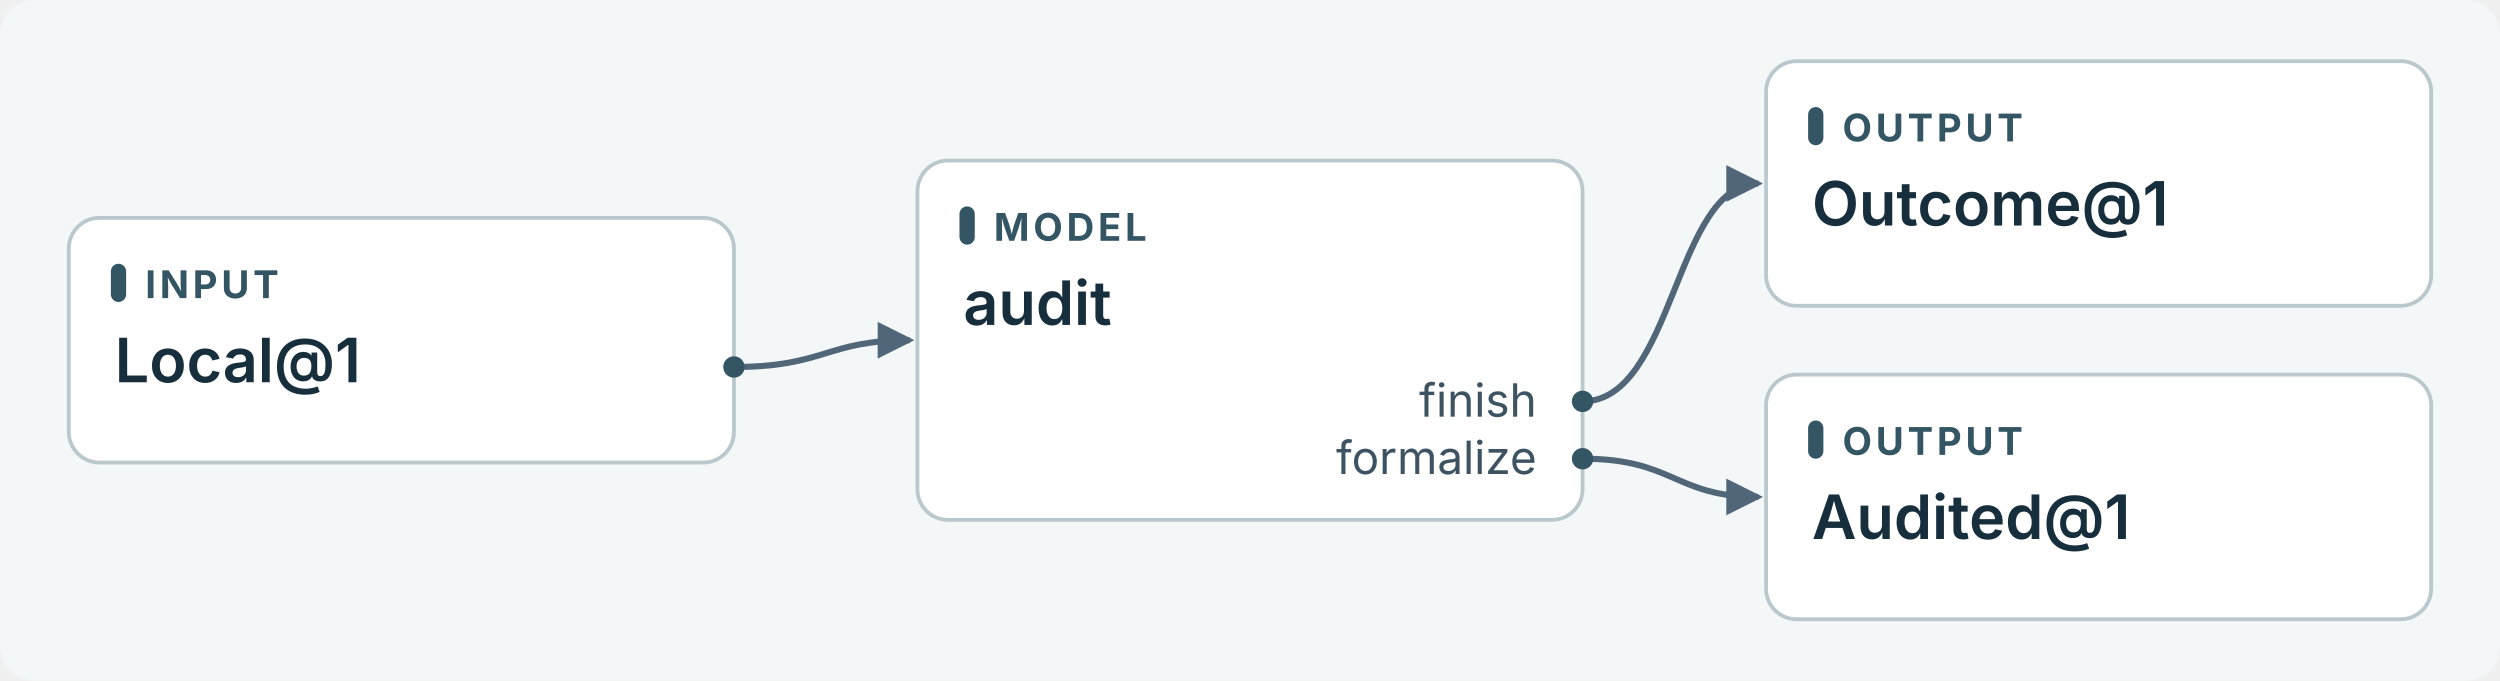
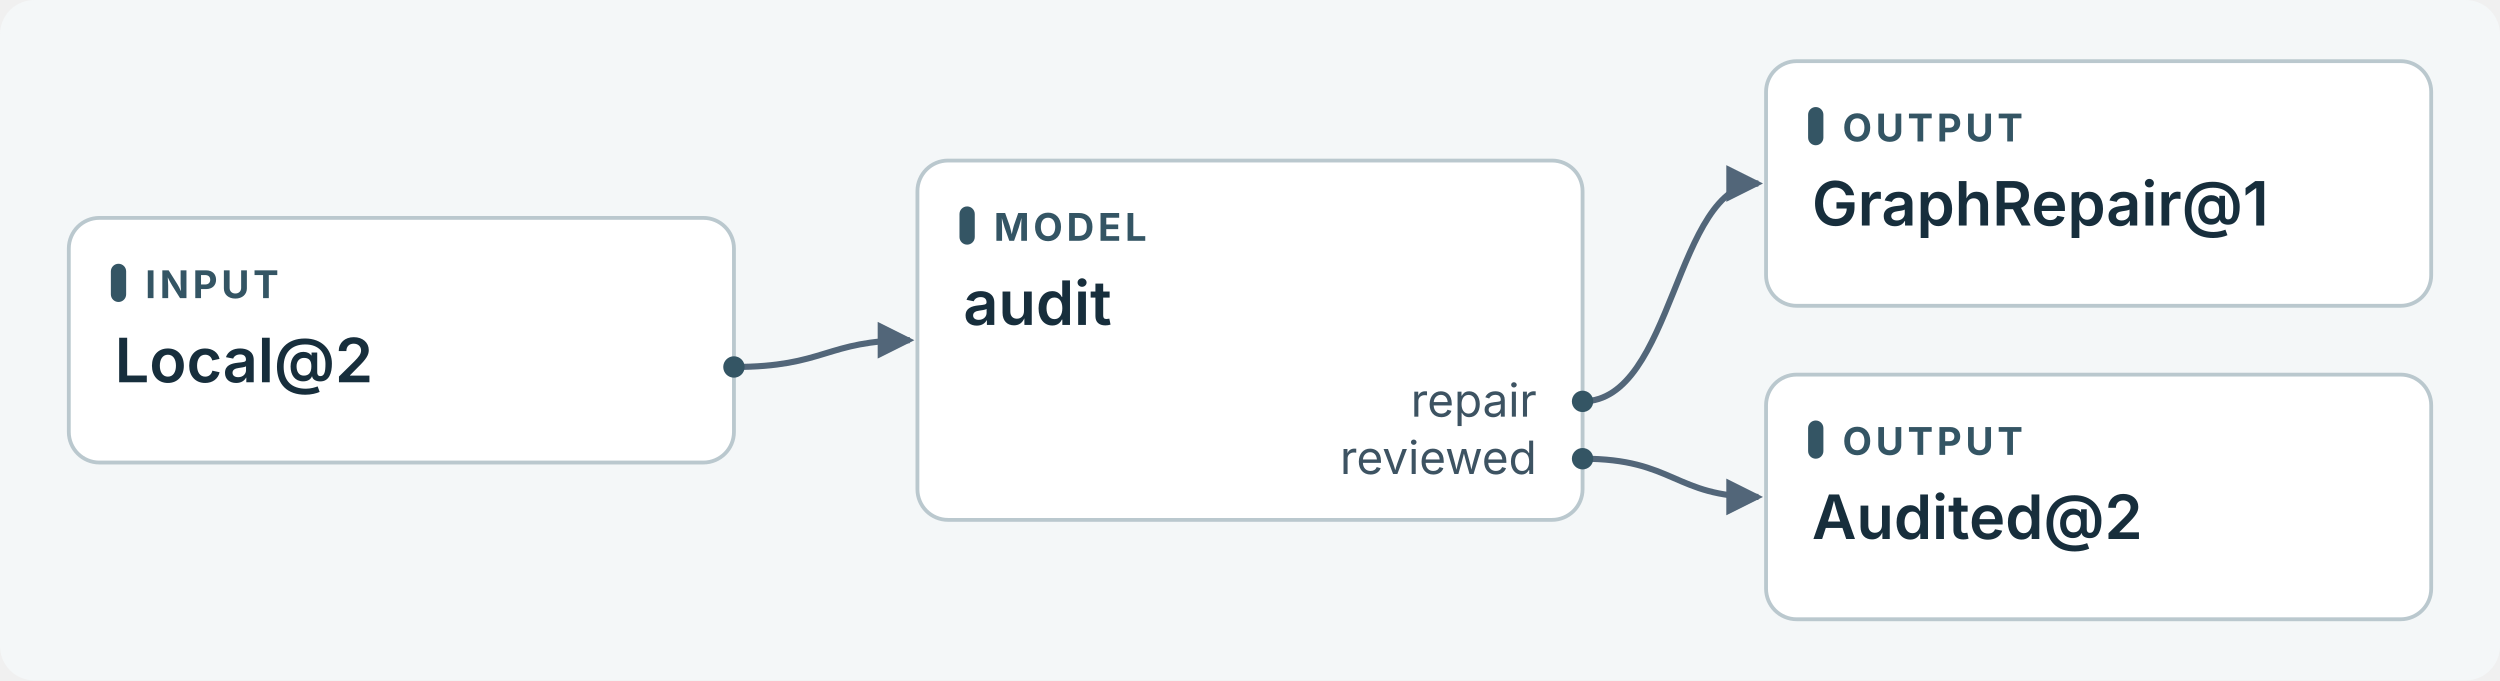
<svg xmlns="http://www.w3.org/2000/svg" aria-labelledby="title desc" width="654" height="178" viewBox="0 0 654 178" role="img">
  <defs>
    <marker id="arrow" viewBox="0 0 8 8" refX="7" refY="4" markerWidth="6" markerHeight="6" orient="auto">
      <path d="M0 0 L8 4 L0 8 Z" fill="#526679" />
    </marker>
  </defs>
  <rect x="0" y="0" width="654" height="178" fill="#f4f7f8" rx="9" />
  <g fill="none" stroke="#526679" stroke-width="1.6" stroke-linejoin="round">
    <path d="M192 96 C216 96 216 89 238 89" marker-end="url(#arrow)" data-source="input" data-port="" data-target="handler" />
-     <path d="M414 105 C438 105 438 48 460 48" marker-end="url(#arrow)" data-source="handler" data-port="finish" data-target="port:finish" />
-     <path d="M414 120 C438 120 438 130 460 130" marker-end="url(#arrow)" data-source="handler" data-port="formalize" data-target="port:formalize" />
+     <path d="M414 105 C438 105 438 48 460 48" marker-end="url(#arrow)" data-source="handler" data-port="repair" data-target="port:repair" />
+     <path d="M414 120 C438 120 438 130 460 130" marker-end="url(#arrow)" data-source="handler" data-port="reviewed" data-target="port:reviewed" />
  </g>
  <g data-node="input" font-family="Inter, Arial, sans-serif">
    <rect x="18" y="57" width="174" height="64" rx="8" fill="white" stroke="#bac8ce" />
    <rect x="29" y="69" width="4" height="10" rx="2" fill="#345564" />
    <text x="38" y="78" fill="#345564" font-size="10" font-weight="700" letter-spacing="1">INPUT</text>
-     <text x="30" y="100" fill="#172e3c" font-size="16" font-weight="600">Local@1</text>
+     <text x="30" y="100" fill="#172e3c" font-size="16" font-weight="600">Local@2</text>
    <circle cx="192" cy="96" r="2.8" fill="#345564" />
  </g>
  <g data-node="handler" font-family="Inter, Arial, sans-serif">
    <rect x="240" y="42" width="174" height="94" rx="8" fill="white" stroke="#bac8ce" />
    <rect x="251" y="54" width="4" height="10" rx="2" fill="#345564" />
    <text x="260" y="63" fill="#345564" font-size="10" font-weight="700" letter-spacing="1">MODEL</text>
    <text x="252" y="85" fill="#172e3c" font-size="16" font-weight="600">audit</text>
-     <text x="402" y="109" fill="#3d5362" font-size="12" text-anchor="end">finish</text>
+     <text x="402" y="109" fill="#3d5362" font-size="12" text-anchor="end">repair</text>
    <circle cx="414" cy="105" r="2.8" fill="#345564" />
-     <text x="402" y="124" fill="#3d5362" font-size="12" text-anchor="end">formalize</text>
+     <text x="402" y="124" fill="#3d5362" font-size="12" text-anchor="end">reviewed</text>
    <circle cx="414" cy="120" r="2.8" fill="#345564" />
  </g>
-   <g data-node="port:finish" font-family="Inter, Arial, sans-serif">
+   <g data-node="port:repair" font-family="Inter, Arial, sans-serif">
    <rect x="462" y="16" width="174" height="64" rx="8" fill="white" stroke="#bac8ce" />
    <rect x="473" y="28" width="4" height="10" rx="2" fill="#345564" />
    <text x="482" y="37" fill="#345564" font-size="10" font-weight="700" letter-spacing="1">OUTPUT</text>
-     <text x="474" y="59" fill="#172e3c" font-size="16" font-weight="600">Outcome@1</text>
+     <text x="474" y="59" fill="#172e3c" font-size="16" font-weight="600">GraphRepair@1</text>
  </g>
-   <g data-node="port:formalize" font-family="Inter, Arial, sans-serif">
+   <g data-node="port:reviewed" font-family="Inter, Arial, sans-serif">
    <rect x="462" y="98" width="174" height="64" rx="8" fill="white" stroke="#bac8ce" />
    <rect x="473" y="110" width="4" height="10" rx="2" fill="#345564" />
    <text x="482" y="119" fill="#345564" font-size="10" font-weight="700" letter-spacing="1">OUTPUT</text>
-     <text x="474" y="141" fill="#172e3c" font-size="16" font-weight="600">Audited@1</text>
+     <text x="474" y="141" fill="#172e3c" font-size="16" font-weight="600">Audited@2</text>
  </g>
</svg>
